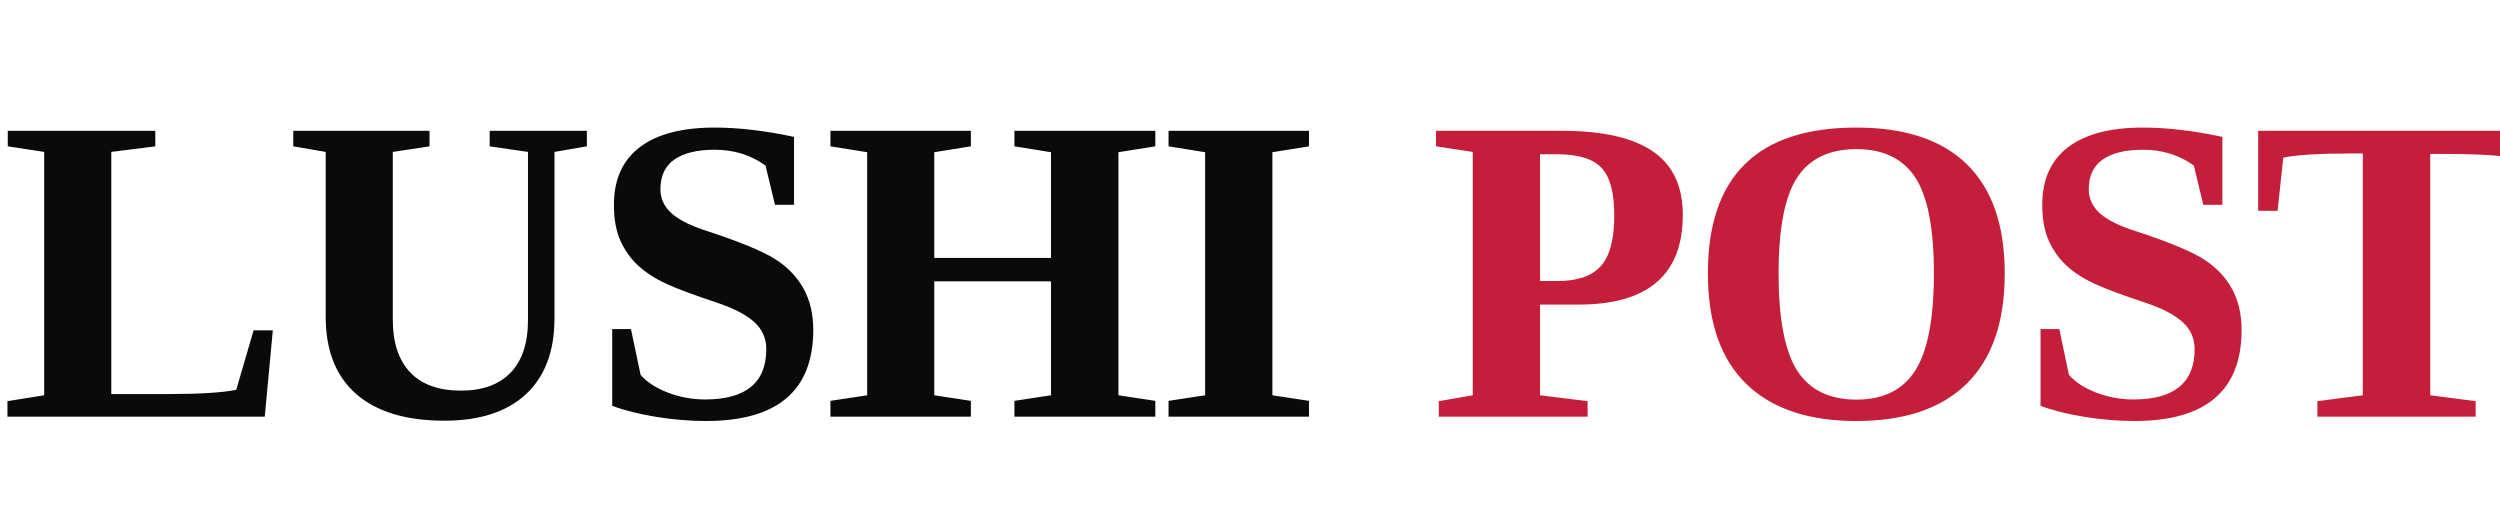
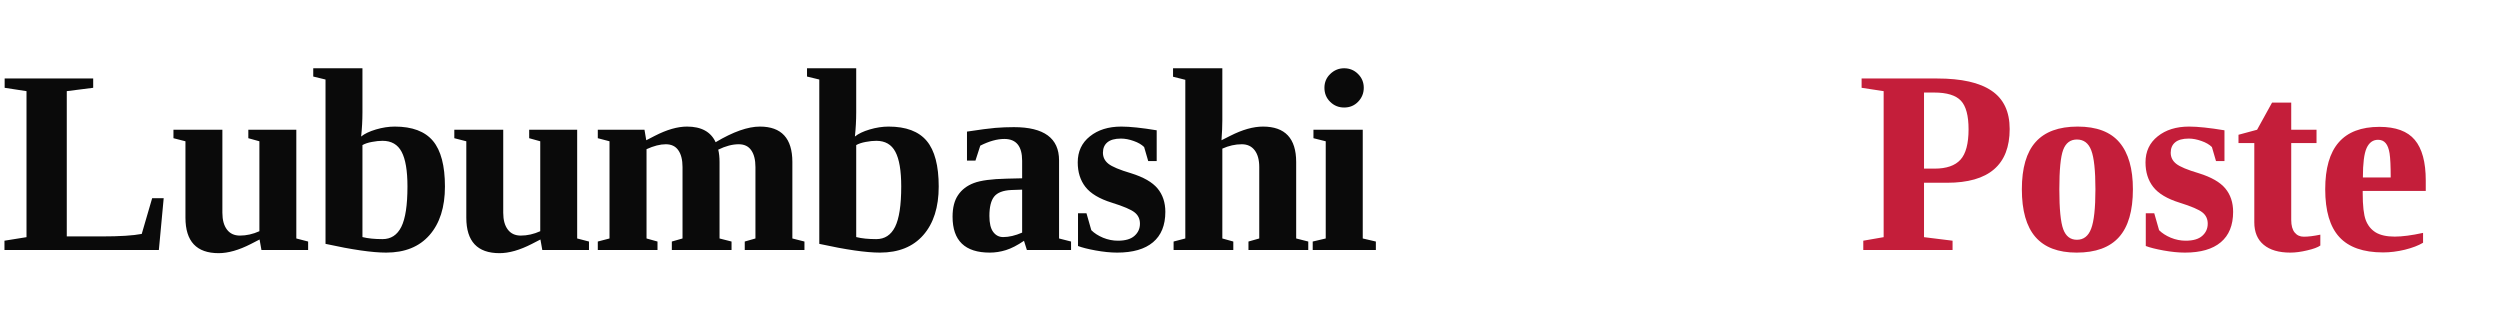
- <svg xmlns="http://www.w3.org/2000/svg" viewBox="0 0 252 52" fill="none" role="img" aria-label="LUSHIPOST">
-   <text x="0" y="42" font-family="Georgia, 'Times New Roman', Times, serif" font-size="44" font-weight="700" letter-spacing="-0.02em" fill="#0a0a0a">LUSHI</text>
-   <text x="144" y="42" font-family="Georgia, 'Times New Roman', Times, serif" font-size="44" font-weight="700" letter-spacing="-0.02em" fill="#c41e3a">POST</text>
+ <svg xmlns="http://www.w3.org/2000/svg" viewBox="0 0 420 52" fill="none" role="img" aria-label="Lubumbashi Poste">
+   <text x="0" y="42" font-family="Georgia, 'Times New Roman', Times, serif" font-size="44" font-weight="700" letter-spacing="-0.02em" fill="#0a0a0a">Lubumbashi</text>
+   <text x="312" y="42" font-family="Georgia, 'Times New Roman', Times, serif" font-size="44" font-weight="700" letter-spacing="-0.02em" fill="#c41e3a">Poste</text>
</svg>
